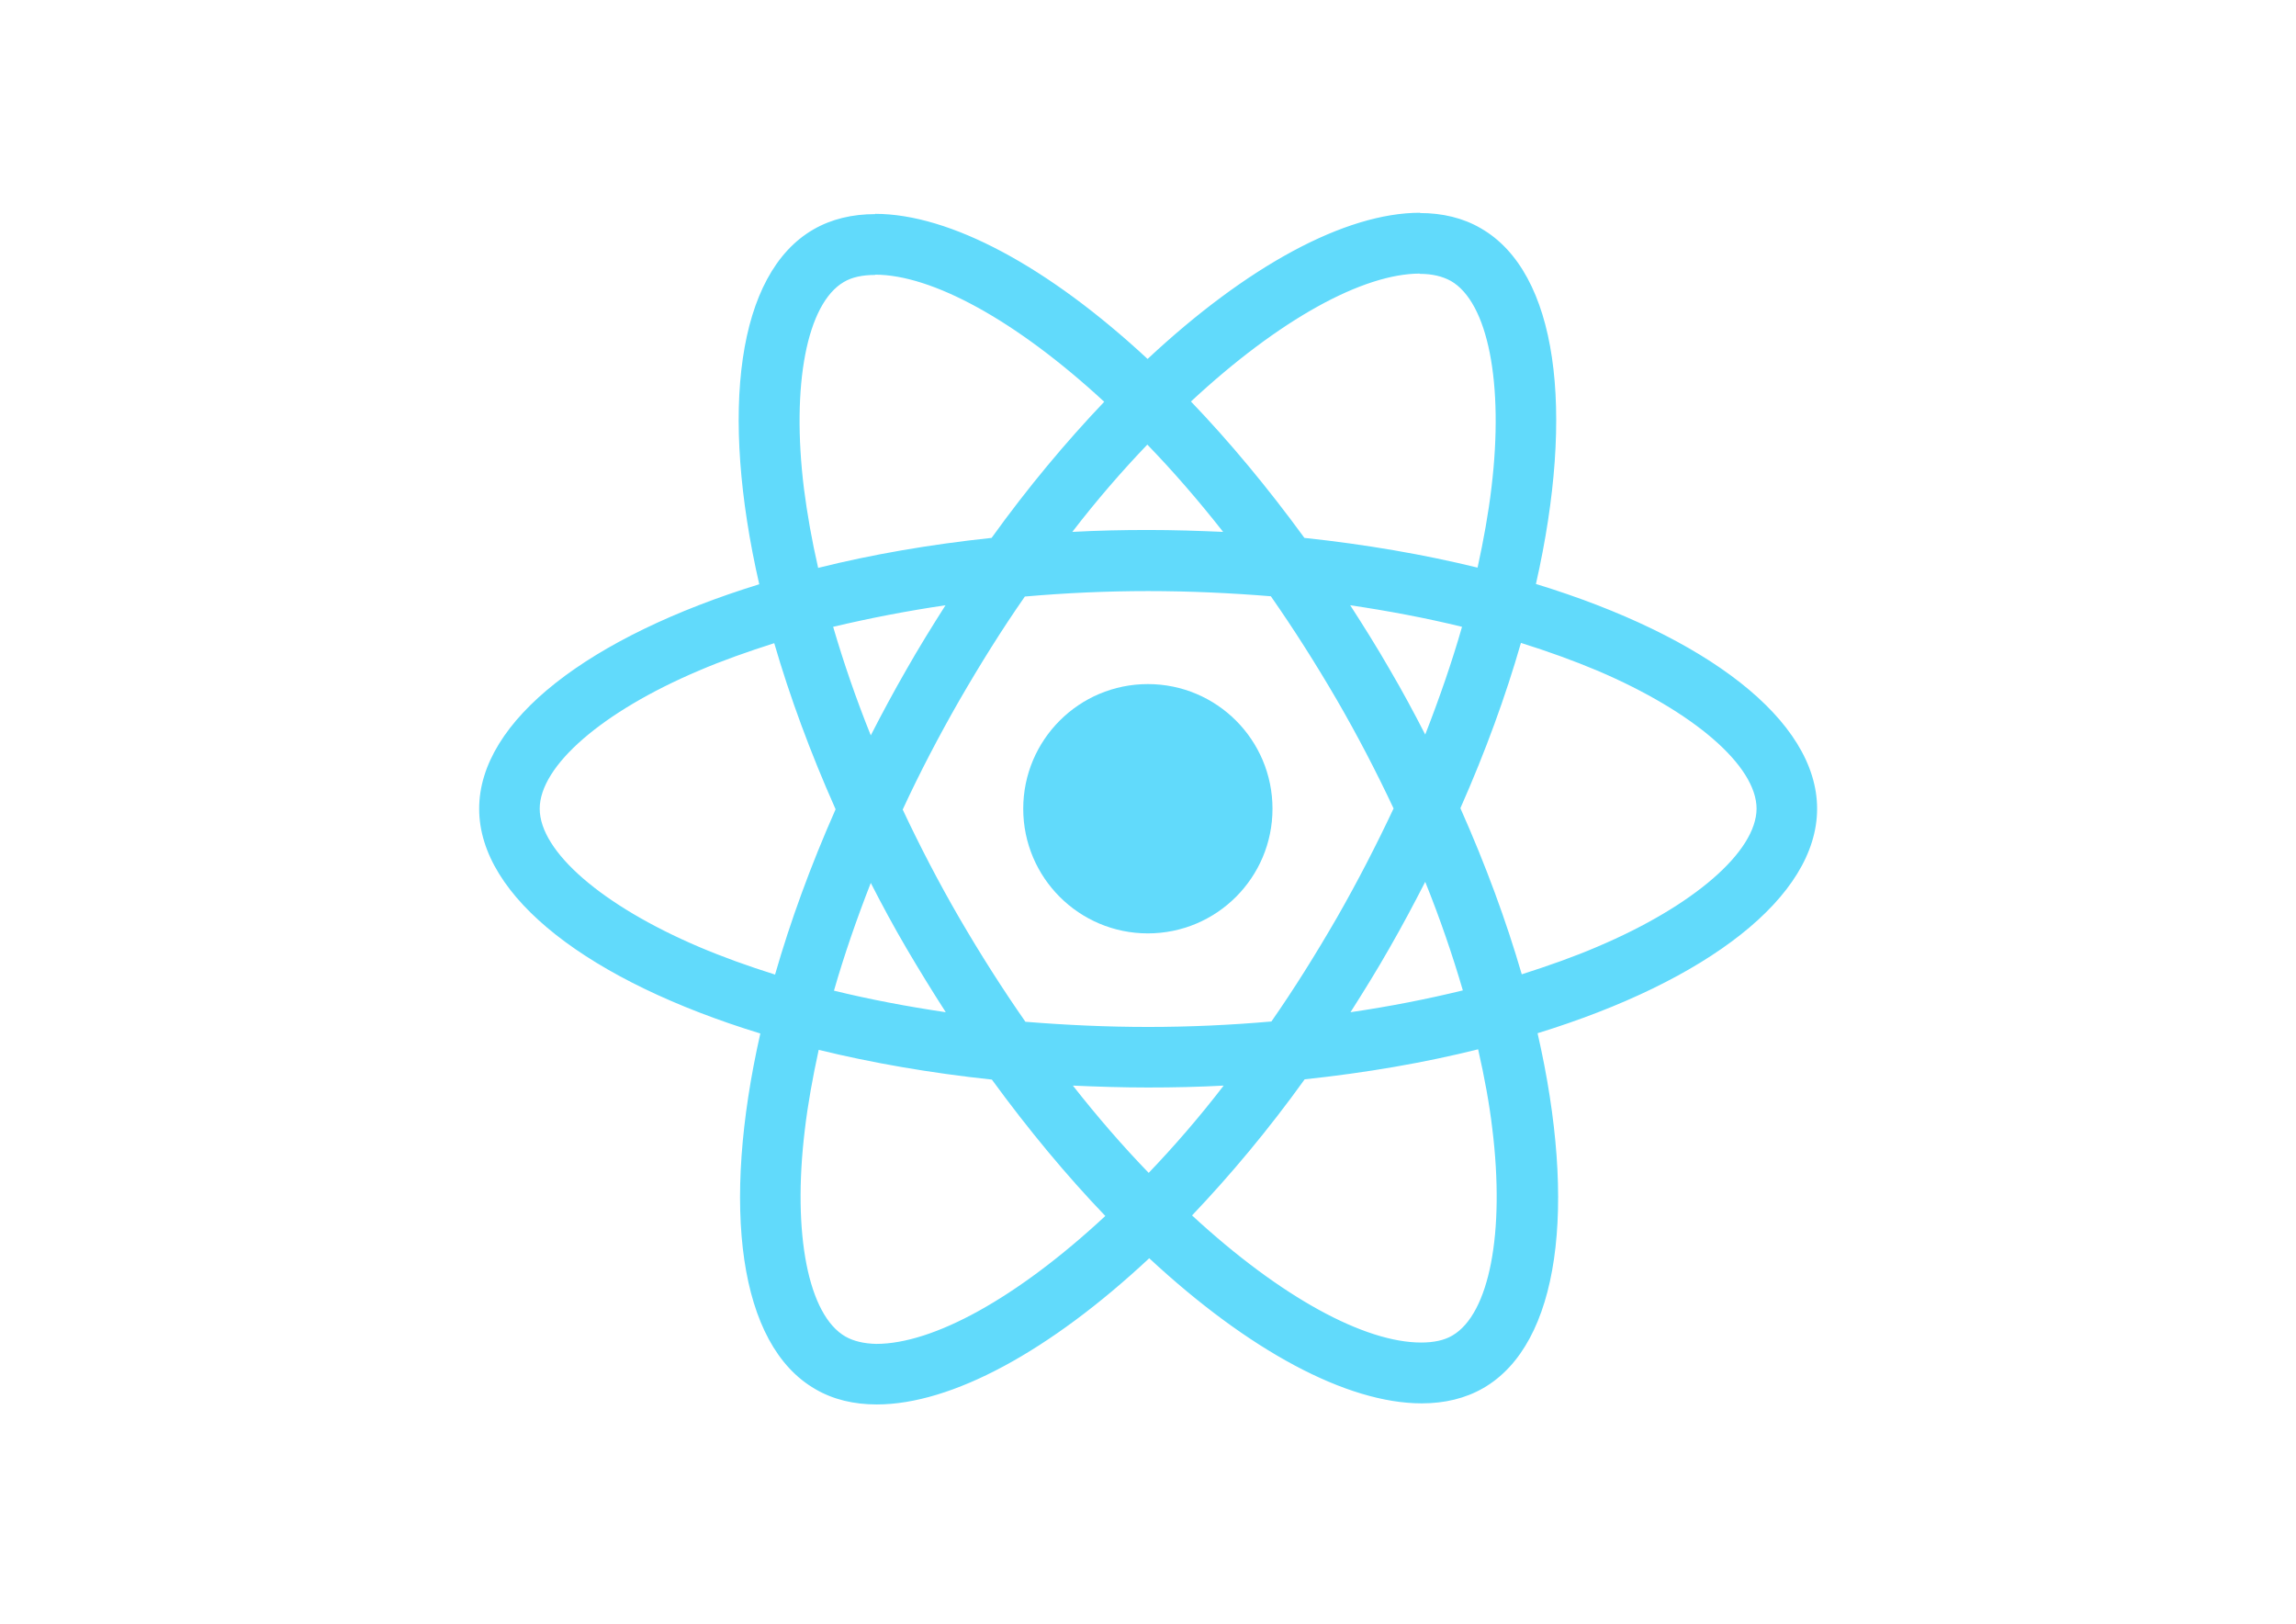
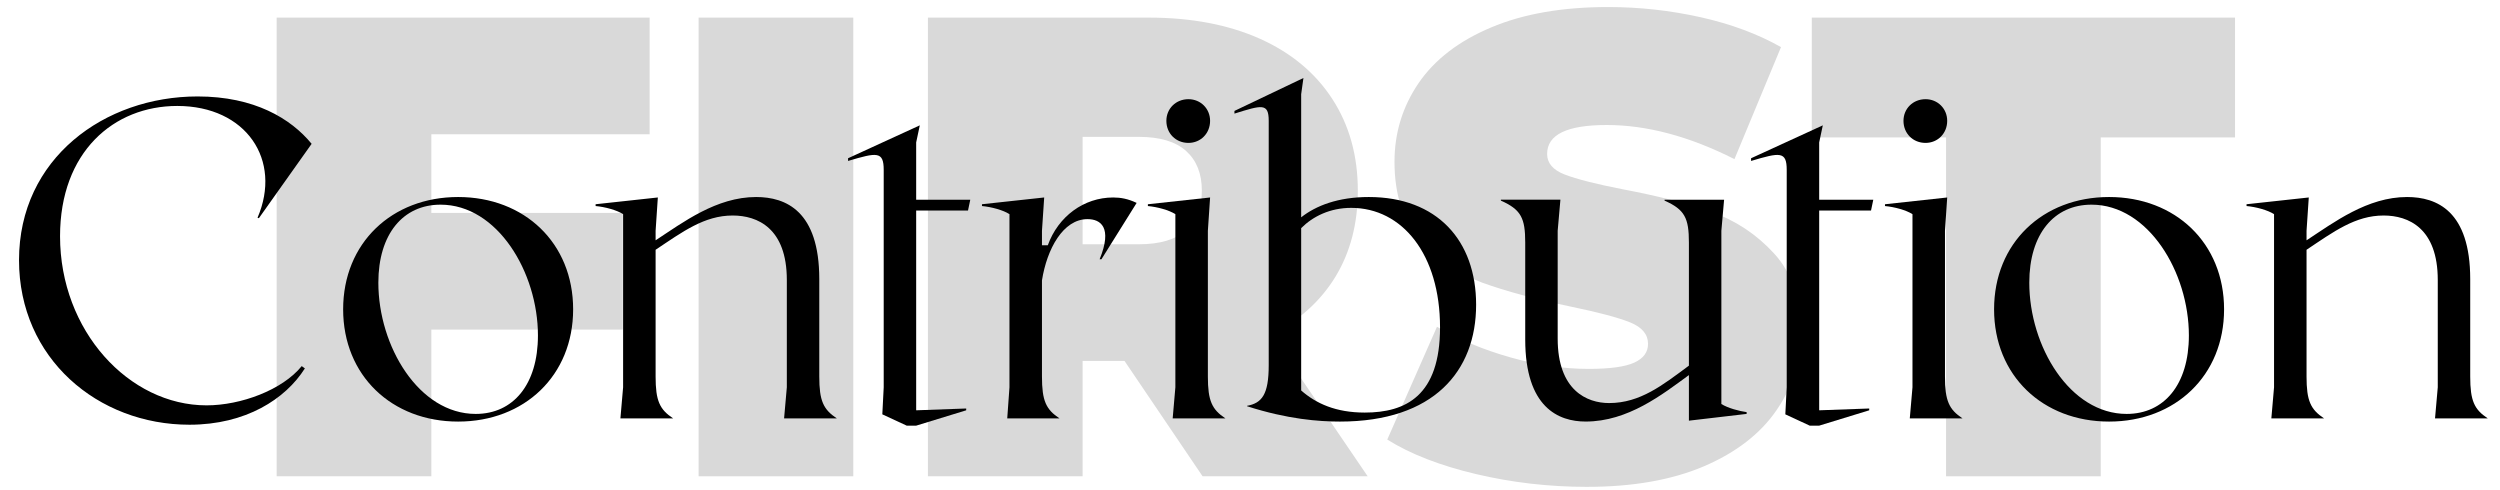
- <svg xmlns="http://www.w3.org/2000/svg" viewBox="0 0 841.9 595.3">
-   <g fill="#61DAFB">
-     <path d="M666.3 296.5c0-32.5-40.7-63.3-103.1-82.4 14.4-63.6 8-114.2-20.2-130.4-6.5-3.8-14.1-5.6-22.4-5.6v22.3c4.6 0 8.3.9 11.4 2.6 13.6 7.8 19.5 37.5 14.9 75.7-1.1 9.4-2.9 19.3-5.1 29.4-19.6-4.8-41-8.5-63.5-10.9-13.5-18.5-27.5-35.3-41.6-50 32.6-30.3 63.2-46.9 84-46.9V78c-27.5 0-63.5 19.6-99.9 53.6-36.4-33.8-72.4-53.2-99.9-53.2v22.3c20.7 0 51.4 16.5 84 46.6-14 14.7-28 31.4-41.3 49.9-22.6 2.4-44 6.1-63.6 11-2.3-10-4-19.7-5.2-29-4.7-38.2 1.1-67.9 14.6-75.8 3-1.8 6.9-2.6 11.5-2.6V78.5c-8.4 0-16 1.8-22.6 5.6-28.1 16.2-34.4 66.7-19.9 130.1-62.2 19.2-102.7 49.9-102.7 82.3 0 32.5 40.7 63.3 103.1 82.4-14.4 63.6-8 114.2 20.2 130.4 6.5 3.8 14.1 5.6 22.5 5.6 27.5 0 63.5-19.6 99.9-53.6 36.4 33.8 72.4 53.2 99.9 53.2 8.4 0 16-1.8 22.6-5.6 28.1-16.2 34.4-66.7 19.9-130.1 62-19.1 102.5-49.9 102.5-82.3zm-130.2-66.7c-3.7 12.9-8.3 26.2-13.5 39.5-4.1-8-8.4-16-13.1-24-4.6-8-9.5-15.8-14.4-23.4 14.2 2.1 27.9 4.7 41 7.9zm-45.8 106.5c-7.8 13.5-15.8 26.3-24.1 38.2-14.9 1.3-30 2-45.2 2-15.1 0-30.2-.7-45-1.9-8.3-11.9-16.4-24.6-24.2-38-7.6-13.1-14.5-26.4-20.8-39.8 6.2-13.4 13.2-26.8 20.7-39.9 7.8-13.5 15.8-26.3 24.1-38.2 14.9-1.3 30-2 45.2-2 15.1 0 30.2.7 45 1.9 8.3 11.9 16.4 24.6 24.2 38 7.6 13.1 14.5 26.4 20.8 39.8-6.3 13.4-13.2 26.8-20.7 39.9zm32.3-13c5.4 13.4 10 26.8 13.8 39.8-13.1 3.2-26.9 5.9-41.2 8 4.9-7.7 9.8-15.6 14.4-23.7 4.6-8 8.9-16.1 13-24.1zM421.2 430c-9.3-9.6-18.6-20.3-27.8-32 9 .4 18.2.7 27.5.7 9.4 0 18.7-.2 27.8-.7-9 11.7-18.3 22.4-27.5 32zm-74.4-58.9c-14.2-2.1-27.9-4.7-41-7.9 3.7-12.9 8.3-26.2 13.5-39.5 4.1 8 8.4 16 13.1 24 4.7 8 9.5 15.8 14.4 23.4zM420.7 163c9.3 9.6 18.6 20.3 27.8 32-9-.4-18.2-.7-27.5-.7-9.4 0-18.7.2-27.8.7 9-11.7 18.3-22.4 27.5-32zm-74 58.9c-4.9 7.7-9.8 15.6-14.4 23.7-4.6 8-8.9 16-13 24-5.4-13.4-10-26.8-13.8-39.8 13.1-3.1 26.9-5.8 41.2-7.9zm-90.5 125.2c-35.4-15.1-58.3-34.9-58.3-50.6 0-15.7 22.9-35.6 58.3-50.6 8.6-3.7 18-7 27.7-10.1 5.7 19.6 13.2 40 22.5 60.9-9.2 20.8-16.6 41.1-22.2 60.6-9.9-3.1-19.3-6.5-28-10.2zM310 490c-13.6-7.8-19.5-37.5-14.9-75.7 1.1-9.4 2.9-19.3 5.1-29.4 19.6 4.8 41 8.5 63.5 10.9 13.5 18.5 27.5 35.3 41.6 50-32.6 30.3-63.2 46.9-84 46.9-4.5-.1-8.3-1-11.3-2.7zm237.2-76.2c4.7 38.2-1.1 67.9-14.6 75.8-3 1.8-6.9 2.6-11.5 2.6-20.7 0-51.4-16.5-84-46.6 14-14.7 28-31.4 41.3-49.9 22.6-2.4 44-6.1 63.6-11 2.3 10.1 4.1 19.8 5.2 29.1zm38.5-66.7c-8.6 3.7-18 7-27.7 10.1-5.7-19.6-13.2-40-22.5-60.9 9.2-20.8 16.6-41.1 22.2-60.6 9.9 3.1 19.3 6.5 28.1 10.2 35.4 15.1 58.3 34.9 58.3 50.6-.1 15.7-23 35.6-58.4 50.6zM320.8 78.4z" />
-     <circle cx="420.9" cy="296.5" r="45.7" />
-     <path d="M520.5 78.1z" />
+ <svg xmlns="http://www.w3.org/2000/svg" id="svg142" version="1.0" preserveAspectRatio="xMidYMid meet" height="55" viewBox="0 0 210.614 41.25" zoomAndPan="magnify" width="280.819">
+   <defs id="defs4">
+     <g id="g2" />
+   </defs>
+   <g transform="translate(-82.18902,-167.25)" id="g12" fill-opacity="1" fill="#d9d9d9">
+     <g id="g10" transform="translate(102.3564,207.375)">
+       <g id="g8">
+         <path id="path6" d="m 16.172,-28.812 v 6.625 h 16.125 v 9.828 h -16.125 V 0 H 3.141 V -38.641 H 34.562 v 9.828 z m 0,0" />
+       </g>
+     </g>
+   </g>
+   <g transform="translate(-82.18902,-167.25)" id="g20" fill-opacity="1" fill="#d9d9d9">
+     <g id="g18" transform="translate(137.9022,207.375)">
+       <g id="g16">
+         <path id="path14" d="m 3.141,-38.641 h 13.031 V 0 H 3.141 Z m 0,0" />
+       </g>
+     </g>
+   </g>
+   <g transform="translate(-82.18902,-167.25)" id="g28" fill-opacity="1" fill="#d9d9d9">
+     <g id="g26" transform="translate(157.2206,207.375)">
+       <g id="g24">
+         <path id="path22" d="m 19.703,-9.719 h -3.531 V 0 H 3.141 V -38.641 H 21.75 c 3.57,0 6.68,0.59 9.328,1.766 2.645,1.18 4.688,2.871 6.125,5.078 1.438,2.211 2.156,4.789 2.156,7.734 0,2.762 -0.625,5.172 -1.875,7.234 -1.25,2.055 -3.055,3.688 -5.406,4.906 L 40.188,0 H 26.281 Z M 26.219,-24.062 c 0,-1.438 -0.445,-2.551 -1.328,-3.344 -0.875,-0.789 -2.199,-1.188 -3.969,-1.188 h -4.75 v 9.047 h 4.75 c 1.77,0 3.094,-0.395 3.969,-1.188 0.883,-0.789 1.328,-1.898 1.328,-3.328 z m 0,0" />
+       </g>
+     </g>
+   </g>
+   <g transform="translate(-82.18902,-167.25)" id="g36" fill-opacity="1" fill="#d9d9d9">
+     <g id="g34" transform="translate(198.3411,207.375)">
+       <g id="g32">
+         <path id="path30" d="M 17.547,0.891 C 14.348,0.891 11.227,0.531 8.188,-0.188 5.156,-0.906 2.664,-1.875 0.719,-3.094 l 4.188,-9.5 c 1.844,1.074 3.906,1.934 6.188,2.578 2.281,0.648 4.473,0.969 6.578,0.969 1.801,0 3.086,-0.176 3.859,-0.531 0.77,-0.352 1.156,-0.879 1.156,-1.578 0,-0.801 -0.508,-1.406 -1.516,-1.812 -1.012,-0.406 -2.68,-0.848 -5,-1.328 -2.98,-0.625 -5.465,-1.297 -7.453,-2.016 C 6.727,-17.031 5,-18.207 3.531,-19.844 2.062,-21.477 1.328,-23.695 1.328,-26.5 c 0,-2.426 0.676,-4.633 2.031,-6.625 1.363,-1.988 3.398,-3.551 6.109,-4.688 2.707,-1.145 5.992,-1.719 9.859,-1.719 2.645,0 5.242,0.289 7.797,0.859 2.562,0.574 4.816,1.414 6.766,2.516 l -3.922,9.438 c -3.781,-1.914 -7.371,-2.875 -10.766,-2.875 -3.344,0 -5.016,0.812 -5.016,2.438 0,0.773 0.492,1.352 1.484,1.734 1,0.387 2.641,0.805 4.922,1.25 2.938,0.555 5.414,1.188 7.438,1.906 2.031,0.711 3.789,1.875 5.281,3.5 1.488,1.617 2.234,3.824 2.234,6.625 0,2.43 -0.684,4.625 -2.047,6.594 -1.355,1.969 -3.387,3.539 -6.094,4.703 -2.711,1.156 -5.996,1.734 -9.859,1.734 z m 0,0" />
+       </g>
+     </g>
+   </g>
+   <g transform="translate(-82.18902,-167.25)" id="g44" fill-opacity="1" fill="#d9d9d9">
+     <g id="g42" transform="translate(234.6045,207.375)">
+       <g id="g40">
+         <path id="path38" d="M 11.531,-28.547 H 0.219 v -10.094 H 35.875 v 10.094 H 24.562 V 0 H 11.531 Z m 0,0" />
+       </g>
+     </g>
+   </g>
+   <g transform="translate(-82.18902,-167.25)" id="g52" fill-opacity="1" fill="#000000">
+     <g id="g50" transform="translate(82.08047,202.5)">
+       <g id="g48">
+         <path id="path46" d="M 25.793,-4.215 25.527,-4.406 c -1.633,2.012 -5.129,3.305 -8.016,3.305 -6.535,0 -12.344,-6.27 -12.344,-14.246 0,-7.102 4.52,-10.977 9.875,-10.977 5.812,0 8.852,4.559 6.762,9.418 l 0.113,0.039 4.445,-6.266 C 24.617,-25.262 21.539,-27.125 16.754,-27.125 c -7.828,0 -15.043,5.207 -15.043,13.793 0,8.281 6.645,13.863 14.359,13.863 4.746,0 8.09,-2.164 9.723,-4.746 z m 0,0" />
+       </g>
+     </g>
+   </g>
+   <g transform="translate(-82.18902,-167.25)" id="g60" fill-opacity="1" fill="#000000">
+     <g id="g58" transform="translate(109.5783,202.5)">
+       <g id="g56">
+         <path id="path54" d="m 11.207,-18.652 c -5.586,0 -9.688,3.875 -9.688,9.461 0,5.582 4.102,9.457 9.688,9.457 5.582,0 9.688,-3.875 9.688,-9.457 0,-5.586 -4.105,-9.461 -9.688,-9.461 z M 12.688,-0.379 c -4.785,0 -8.203,-5.699 -8.203,-11.055 0,-4.102 2.086,-6.574 5.242,-6.574 4.785,0 8.203,5.699 8.203,11.02 0,4.141 -2.09,6.609 -5.242,6.609 z m 0,0" />
+       </g>
+     </g>
+   </g>
+   <g transform="translate(-82.18902,-167.25)" id="g68" fill-opacity="1" fill="#000000">
+     <g id="g66" transform="translate(131.9868,202.5)">
+       <g id="g64">
+         <path id="path62" d="m 16.258,0 h 4.445 C 19.562,-0.758 19.223,-1.48 19.223,-3.531 v -8.207 c 0,-5.734 -2.812,-6.914 -5.32,-6.914 -3.344,0 -6.152,2.129 -8.469,3.648 v -0.801 l 0.188,-2.809 -5.242,0.57 v 0.152 c 0.797,0.074 1.785,0.34 2.316,0.684 V -2.621 L 2.469,0 H 6.914 C 5.773,-0.758 5.434,-1.48 5.434,-3.531 v -10.676 c 2.277,-1.52 4.102,-2.887 6.496,-2.887 2.086,0 4.559,1.062 4.559,5.43 v 9.043 z m 0,0" />
+       </g>
+     </g>
+   </g>
+   <g transform="translate(-82.18902,-167.25)" id="g76" fill-opacity="1" fill="#000000">
+     <g id="g74" transform="translate(153.8255,202.5)">
+       <g id="g72">
+         <path id="path70" d="m 4.75,0.609 h 0.797 l 4.215,-1.293 v -0.152 l -4.215,0.152 v -16.828 h 4.367 l 0.191,-0.914 H 5.547 V -23.25 l 0.305,-1.441 -6.043,2.773 v 0.227 C 2.242,-22.414 2.812,-22.527 2.812,-20.93 V -2.621 L 2.695,-0.344 Z m 0,0" />
+       </g>
+     </g>
+   </g>
+   <g transform="translate(-82.18902,-167.25)" id="g84" fill-opacity="1" fill="#000000">
+     <g id="g82" transform="translate(164.536,202.5)">
+       <g id="g80">
+         <path id="path78" d="m 11.434,-18.613 c -2.469,0 -4.633,1.594 -5.508,4.027 H 5.434 v -1.219 l 0.188,-2.809 -5.242,0.57 v 0.152 c 0.797,0.074 1.785,0.34 2.316,0.684 V -2.621 L 2.508,0 h 4.406 C 5.773,-0.758 5.434,-1.48 5.434,-3.531 V -11.625 c 0.418,-2.66 1.785,-5.164 3.836,-5.164 1.102,0 2.125,0.684 1.023,3.379 h 0.152 l 2.965,-4.746 C 12.688,-18.5 12.078,-18.613 11.434,-18.613 Z m 0,0" />
+       </g>
+     </g>
+   </g>
+   <g transform="translate(-82.18902,-167.25)" id="g92" fill-opacity="1" fill="#000000">
+     <g id="g90" transform="translate(178.5128,202.5)">
+       <g id="g88">
+         <path id="path86" d="m 3.797,-23.211 c 1.027,0 1.824,-0.797 1.824,-1.859 0,-1.027 -0.797,-1.824 -1.824,-1.824 -1.062,0 -1.859,0.797 -1.859,1.824 0,1.062 0.797,1.859 1.859,1.859 z M 2.469,0 H 6.914 C 5.773,-0.758 5.434,-1.48 5.434,-3.531 v -12.273 l 0.188,-2.809 -5.242,0.57 v 0.152 c 0.797,0.074 1.785,0.34 2.316,0.684 v 14.586 z m 0,0" />
+       </g>
+     </g>
+   </g>
+   <g transform="translate(-82.18902,-167.25)" id="g100" fill-opacity="1" fill="#000000">
+     <g id="g98" transform="translate(186.5647,202.5)">
+       <g id="g96">
+         <path id="path94" d="m 10.941,-18.652 c -2.586,0 -4.445,0.723 -5.699,1.711 V -27.312 l 0.191,-1.367 -5.812,2.773 v 0.227 c 2.316,-0.723 2.887,-0.91 2.887,0.609 v 20.586 c 0,2.473 -0.57,3.191 -1.824,3.422 v 0.035 c 3.418,1.102 6.078,1.293 7.824,1.293 7.902,0 11.473,-4.254 11.473,-9.84 0,-5.43 -3.305,-9.078 -9.039,-9.078 z m -0.344,18.16 c -2.43,0 -4.102,-0.762 -5.355,-1.863 V -16.031 c 0.988,-0.988 2.43,-1.707 4.215,-1.707 4.293,0 7.484,3.91 7.484,10.066 0,5.773 -2.887,7.18 -6.344,7.18 z m 0,0" />
+       </g>
+     </g>
+   </g>
+   <g transform="translate(-82.18902,-167.25)" id="g108" fill-opacity="1" fill="#000000">
+     <g id="g106" transform="translate(208.0616,202.5)">
+       <g id="g104">
+         <path id="path102" d="M 19.145,-1.215 V -15.805 L 19.375,-18.426 h -5.016 v 0.078 c 1.711,0.758 2.051,1.48 2.051,3.531 v 10.371 c -2.203,1.633 -4.102,3.152 -6.723,3.152 -1.863,0 -4.332,-1.062 -4.332,-5.43 v -9.082 l 0.23,-2.621 H 0.57 v 0.078 c 1.707,0.758 2.051,1.48 2.051,3.531 v 8.168 c 0,5.738 2.812,6.914 5.09,6.914 3.57,0 6.457,-2.277 8.699,-3.914 v 3.84 l 4.863,-0.57 V -0.531 C 20.664,-0.609 19.676,-0.875 19.145,-1.215 Z m 0,0" />
+       </g>
+     </g>
+   </g>
+   <g transform="translate(-82.18902,-167.25)" id="g116" fill-opacity="1" fill="#000000">
+     <g id="g114" transform="translate(229.9003,202.5)">
+       <g id="g112">
+         <path id="path110" d="m 4.75,0.609 h 0.797 l 4.215,-1.293 v -0.152 l -4.215,0.152 v -16.828 h 4.367 l 0.191,-0.914 H 5.547 V -23.25 l 0.305,-1.441 -6.043,2.773 v 0.227 C 2.242,-22.414 2.812,-22.527 2.812,-20.93 V -2.621 L 2.695,-0.344 Z m 0,0" />
+       </g>
+     </g>
+   </g>
+   <g transform="translate(-82.18902,-167.25)" id="g124" fill-opacity="1" fill="#000000">
+     <g id="g122" transform="translate(240.6108,202.5)">
+       <g id="g120">
+         <path id="path118" d="m 3.797,-23.211 c 1.027,0 1.824,-0.797 1.824,-1.859 0,-1.027 -0.797,-1.824 -1.824,-1.824 -1.062,0 -1.859,0.797 -1.859,1.824 0,1.062 0.797,1.859 1.859,1.859 z M 2.469,0 H 6.914 C 5.773,-0.758 5.434,-1.48 5.434,-3.531 v -12.273 l 0.188,-2.809 -5.242,0.57 v 0.152 c 0.797,0.074 1.785,0.34 2.316,0.684 v 14.586 z m 0,0" />
+       </g>
+     </g>
+   </g>
+   <g transform="translate(-82.18902,-167.25)" id="g132" fill-opacity="1" fill="#000000">
+     <g id="g130" transform="translate(248.6627,202.5)">
+       <g id="g128">
+         <path id="path126" d="m 11.207,-18.652 c -5.586,0 -9.688,3.875 -9.688,9.461 0,5.582 4.102,9.457 9.688,9.457 5.582,0 9.688,-3.875 9.688,-9.457 0,-5.586 -4.105,-9.461 -9.688,-9.461 z M 12.688,-0.379 c -4.785,0 -8.203,-5.699 -8.203,-11.055 0,-4.102 2.086,-6.574 5.242,-6.574 4.785,0 8.203,5.699 8.203,11.02 0,4.141 -2.09,6.609 -5.242,6.609 z m 0,0" />
+       </g>
+     </g>
+   </g>
+   <g transform="translate(-82.18902,-167.25)" id="g140" fill-opacity="1" fill="#000000">
+     <g id="g138" transform="translate(271.0711,202.5)">
+       <g id="g136">
+         <path id="path134" d="m 16.258,0 h 4.445 C 19.562,-0.758 19.223,-1.48 19.223,-3.531 v -8.207 c 0,-5.734 -2.812,-6.914 -5.32,-6.914 -3.344,0 -6.152,2.129 -8.469,3.648 v -0.801 l 0.188,-2.809 -5.242,0.57 v 0.152 c 0.797,0.074 1.785,0.34 2.316,0.684 V -2.621 L 2.469,0 H 6.914 C 5.773,-0.758 5.434,-1.48 5.434,-3.531 v -10.676 c 2.277,-1.52 4.102,-2.887 6.496,-2.887 2.086,0 4.559,1.062 4.559,5.43 v 9.043 z m 0,0" />
+       </g>
+     </g>
  </g>
</svg>
